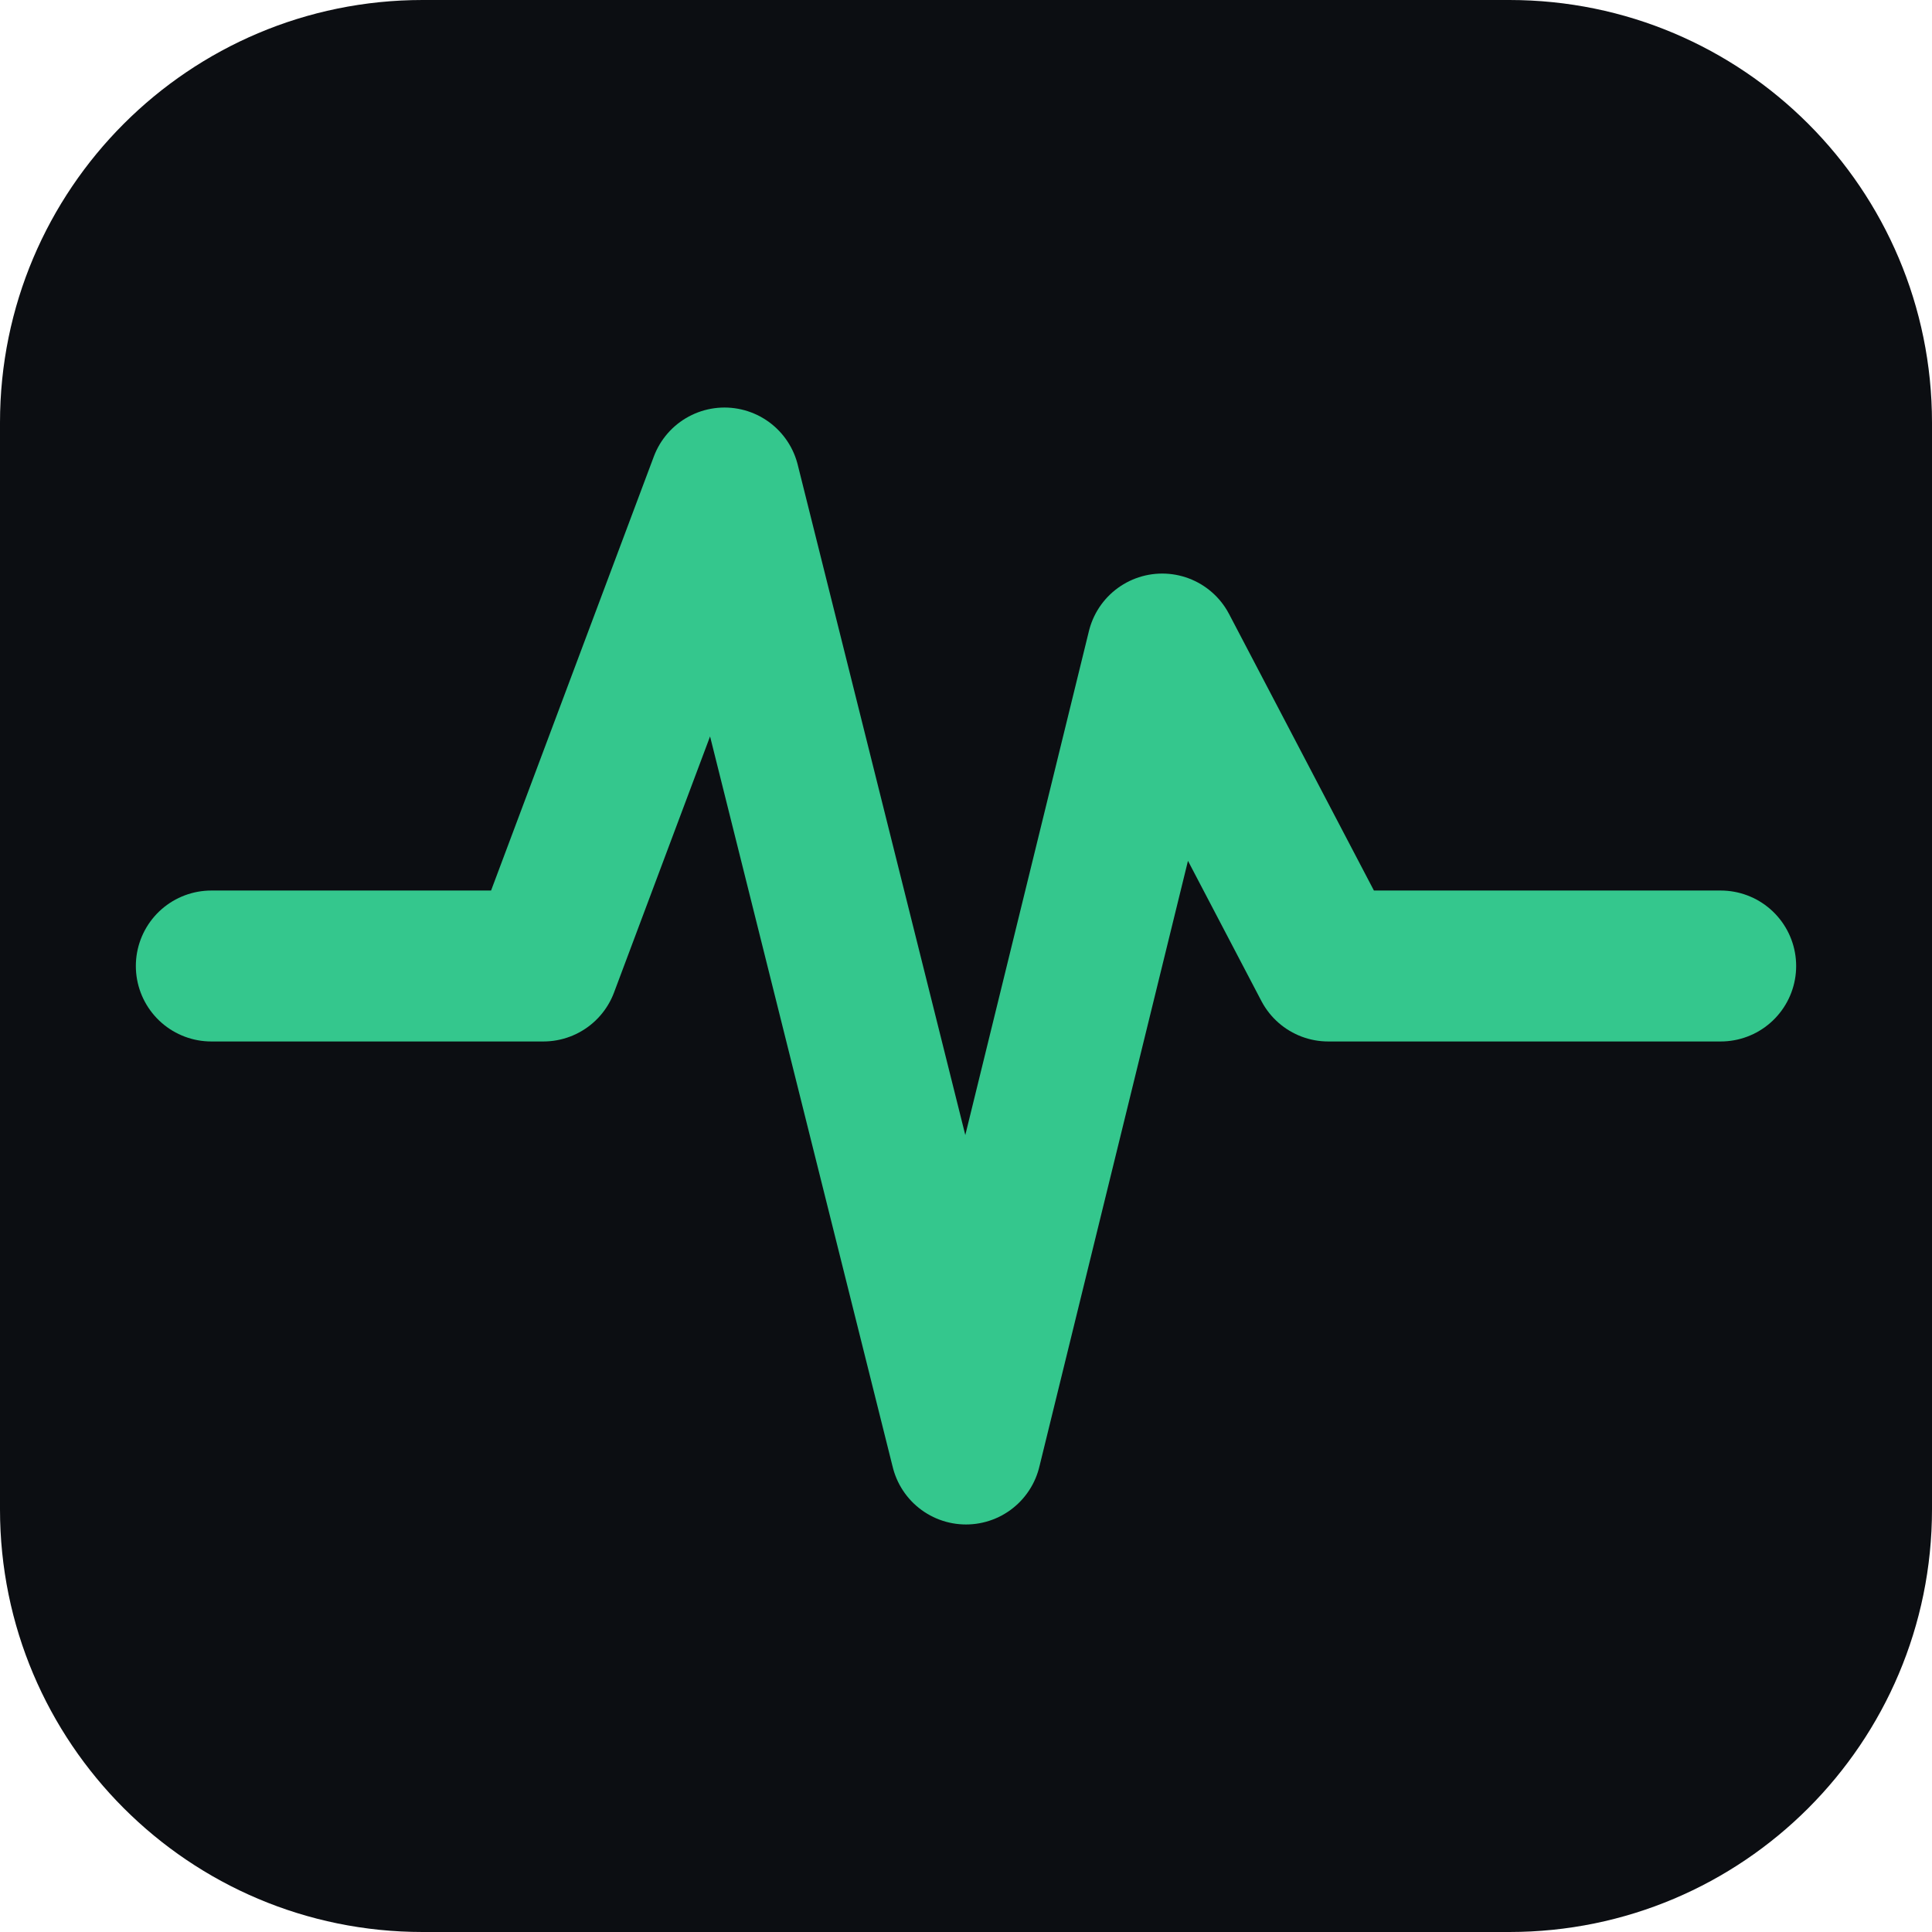
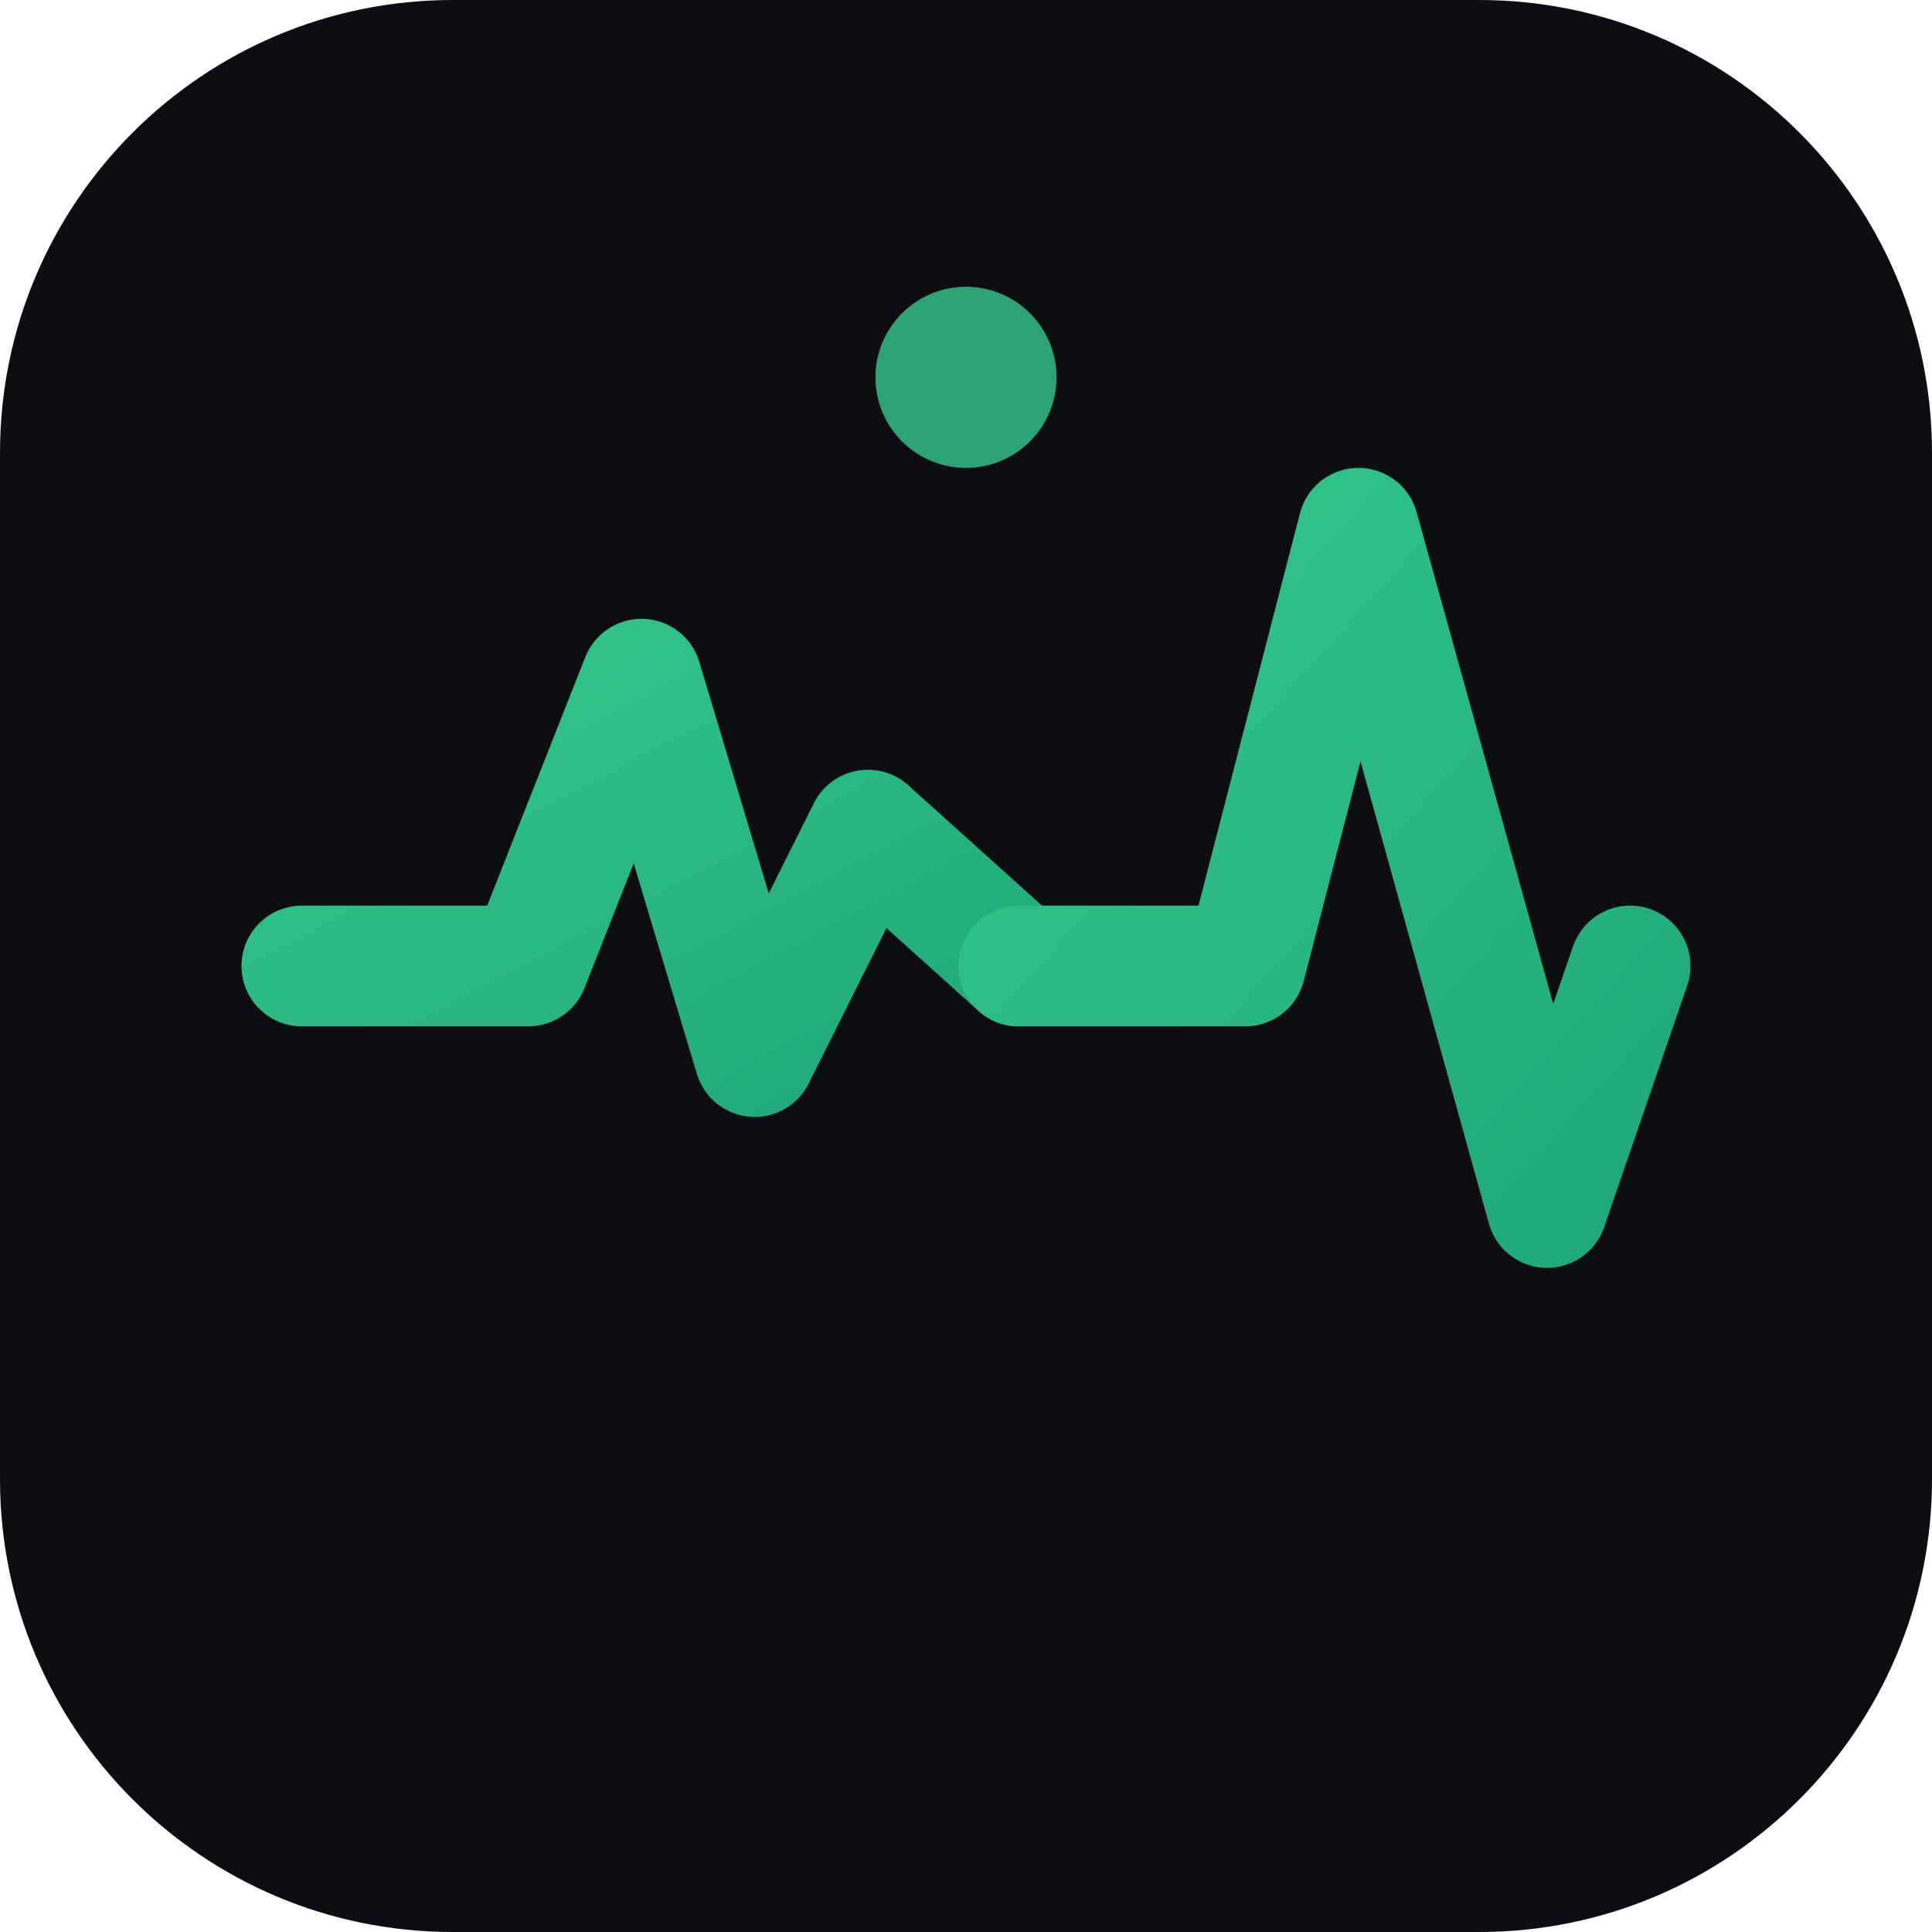
<svg xmlns="http://www.w3.org/2000/svg" viewBox="0 0 512 512">
-   <rect width="512" height="512" rx="112" fill="#0C0E12" />
-   <polyline points="56,256 144,256 192,128 256,384 308,172 352,256 456,256" fill="none" stroke="#34C78D" stroke-width="40" stroke-linecap="round" stroke-linejoin="round" />
+   <defs>
+     <linearGradient id="grad1" x1="0%" y1="0%" x2="100%" y2="100%">
+       <stop offset="0%" style="stop-color:#34C78D;stop-opacity:1" />
+       <stop offset="100%" style="stop-color:#1fa878;stop-opacity:1" />
+     </linearGradient>
+   </defs>
+   <rect width="512" height="512" rx="120" fill="#0C0E12" />
+   <g stroke="url(#grad1)" stroke-width="32" fill="none" stroke-linecap="round" stroke-linejoin="round">
+     <path d="M 80 256 L 140 256 L 170 180 L 200 280 L 230 220 L 270 256" />
+     <path d="M 270 256 L 330 256 L 360 140 L 410 320 L 432 256" />
+   </g>
+   <circle cx="256" cy="100" r="24" fill="#34C78D" opacity="0.8" />
</svg>
